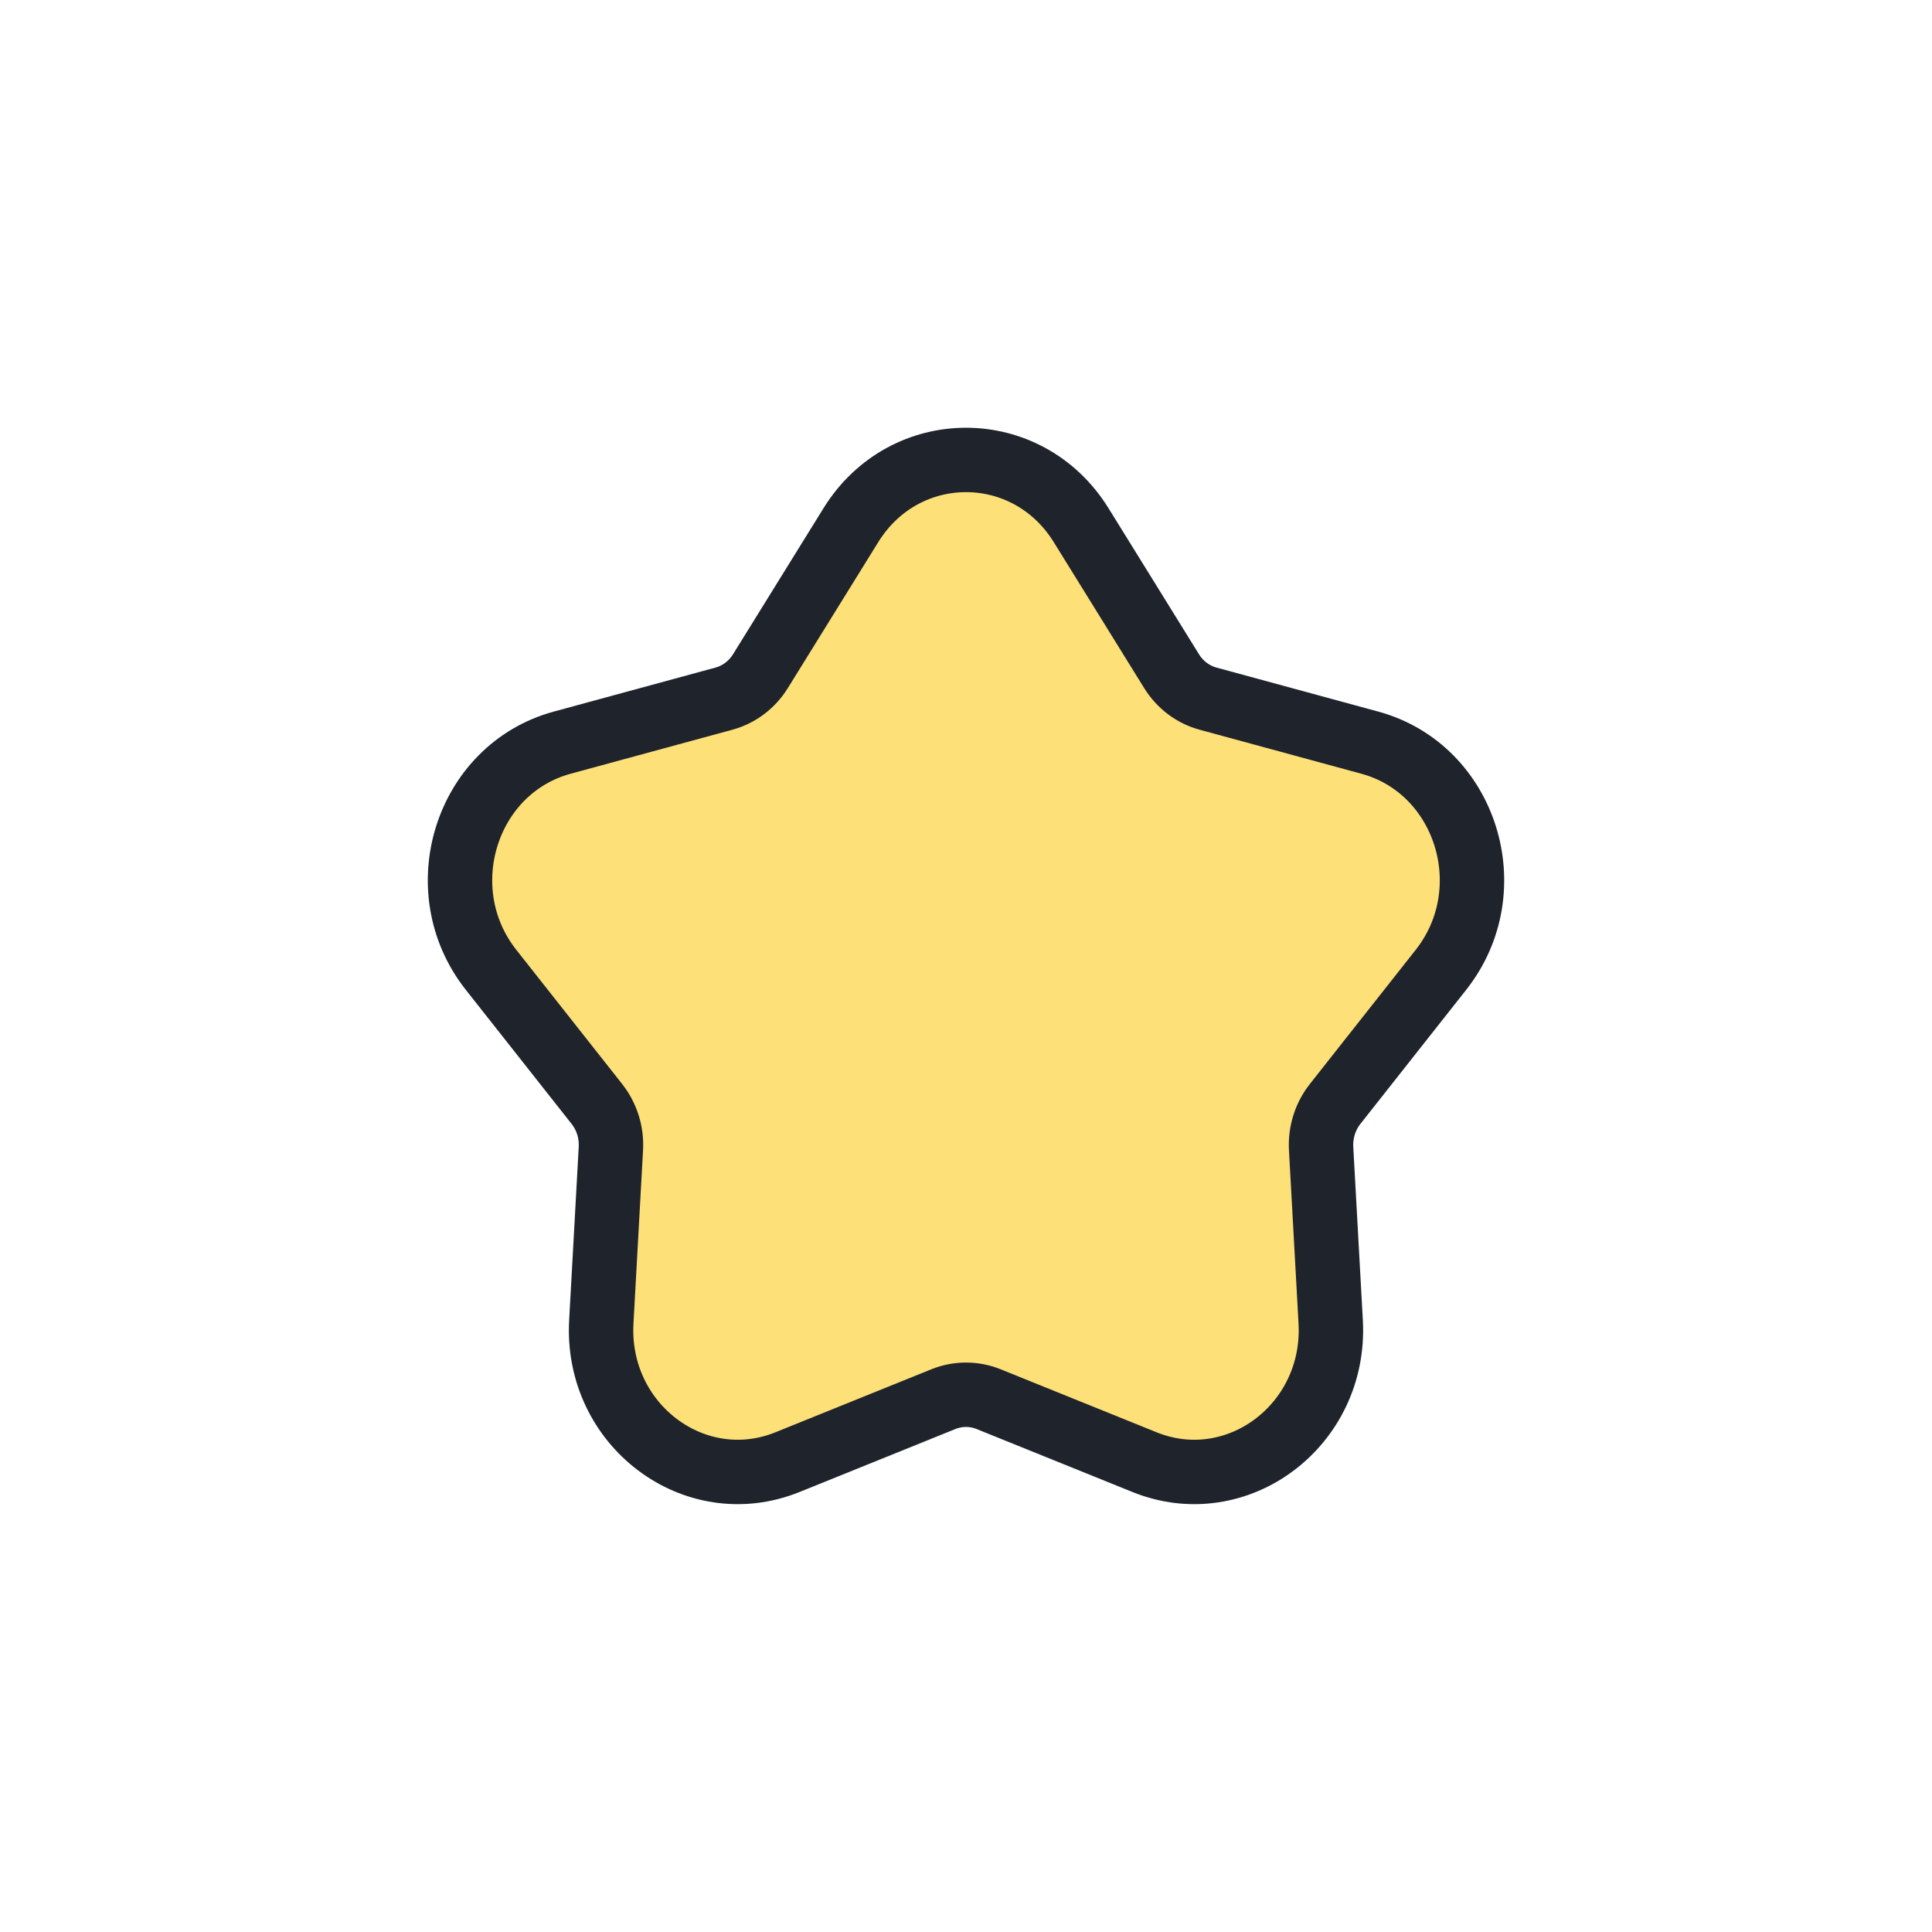
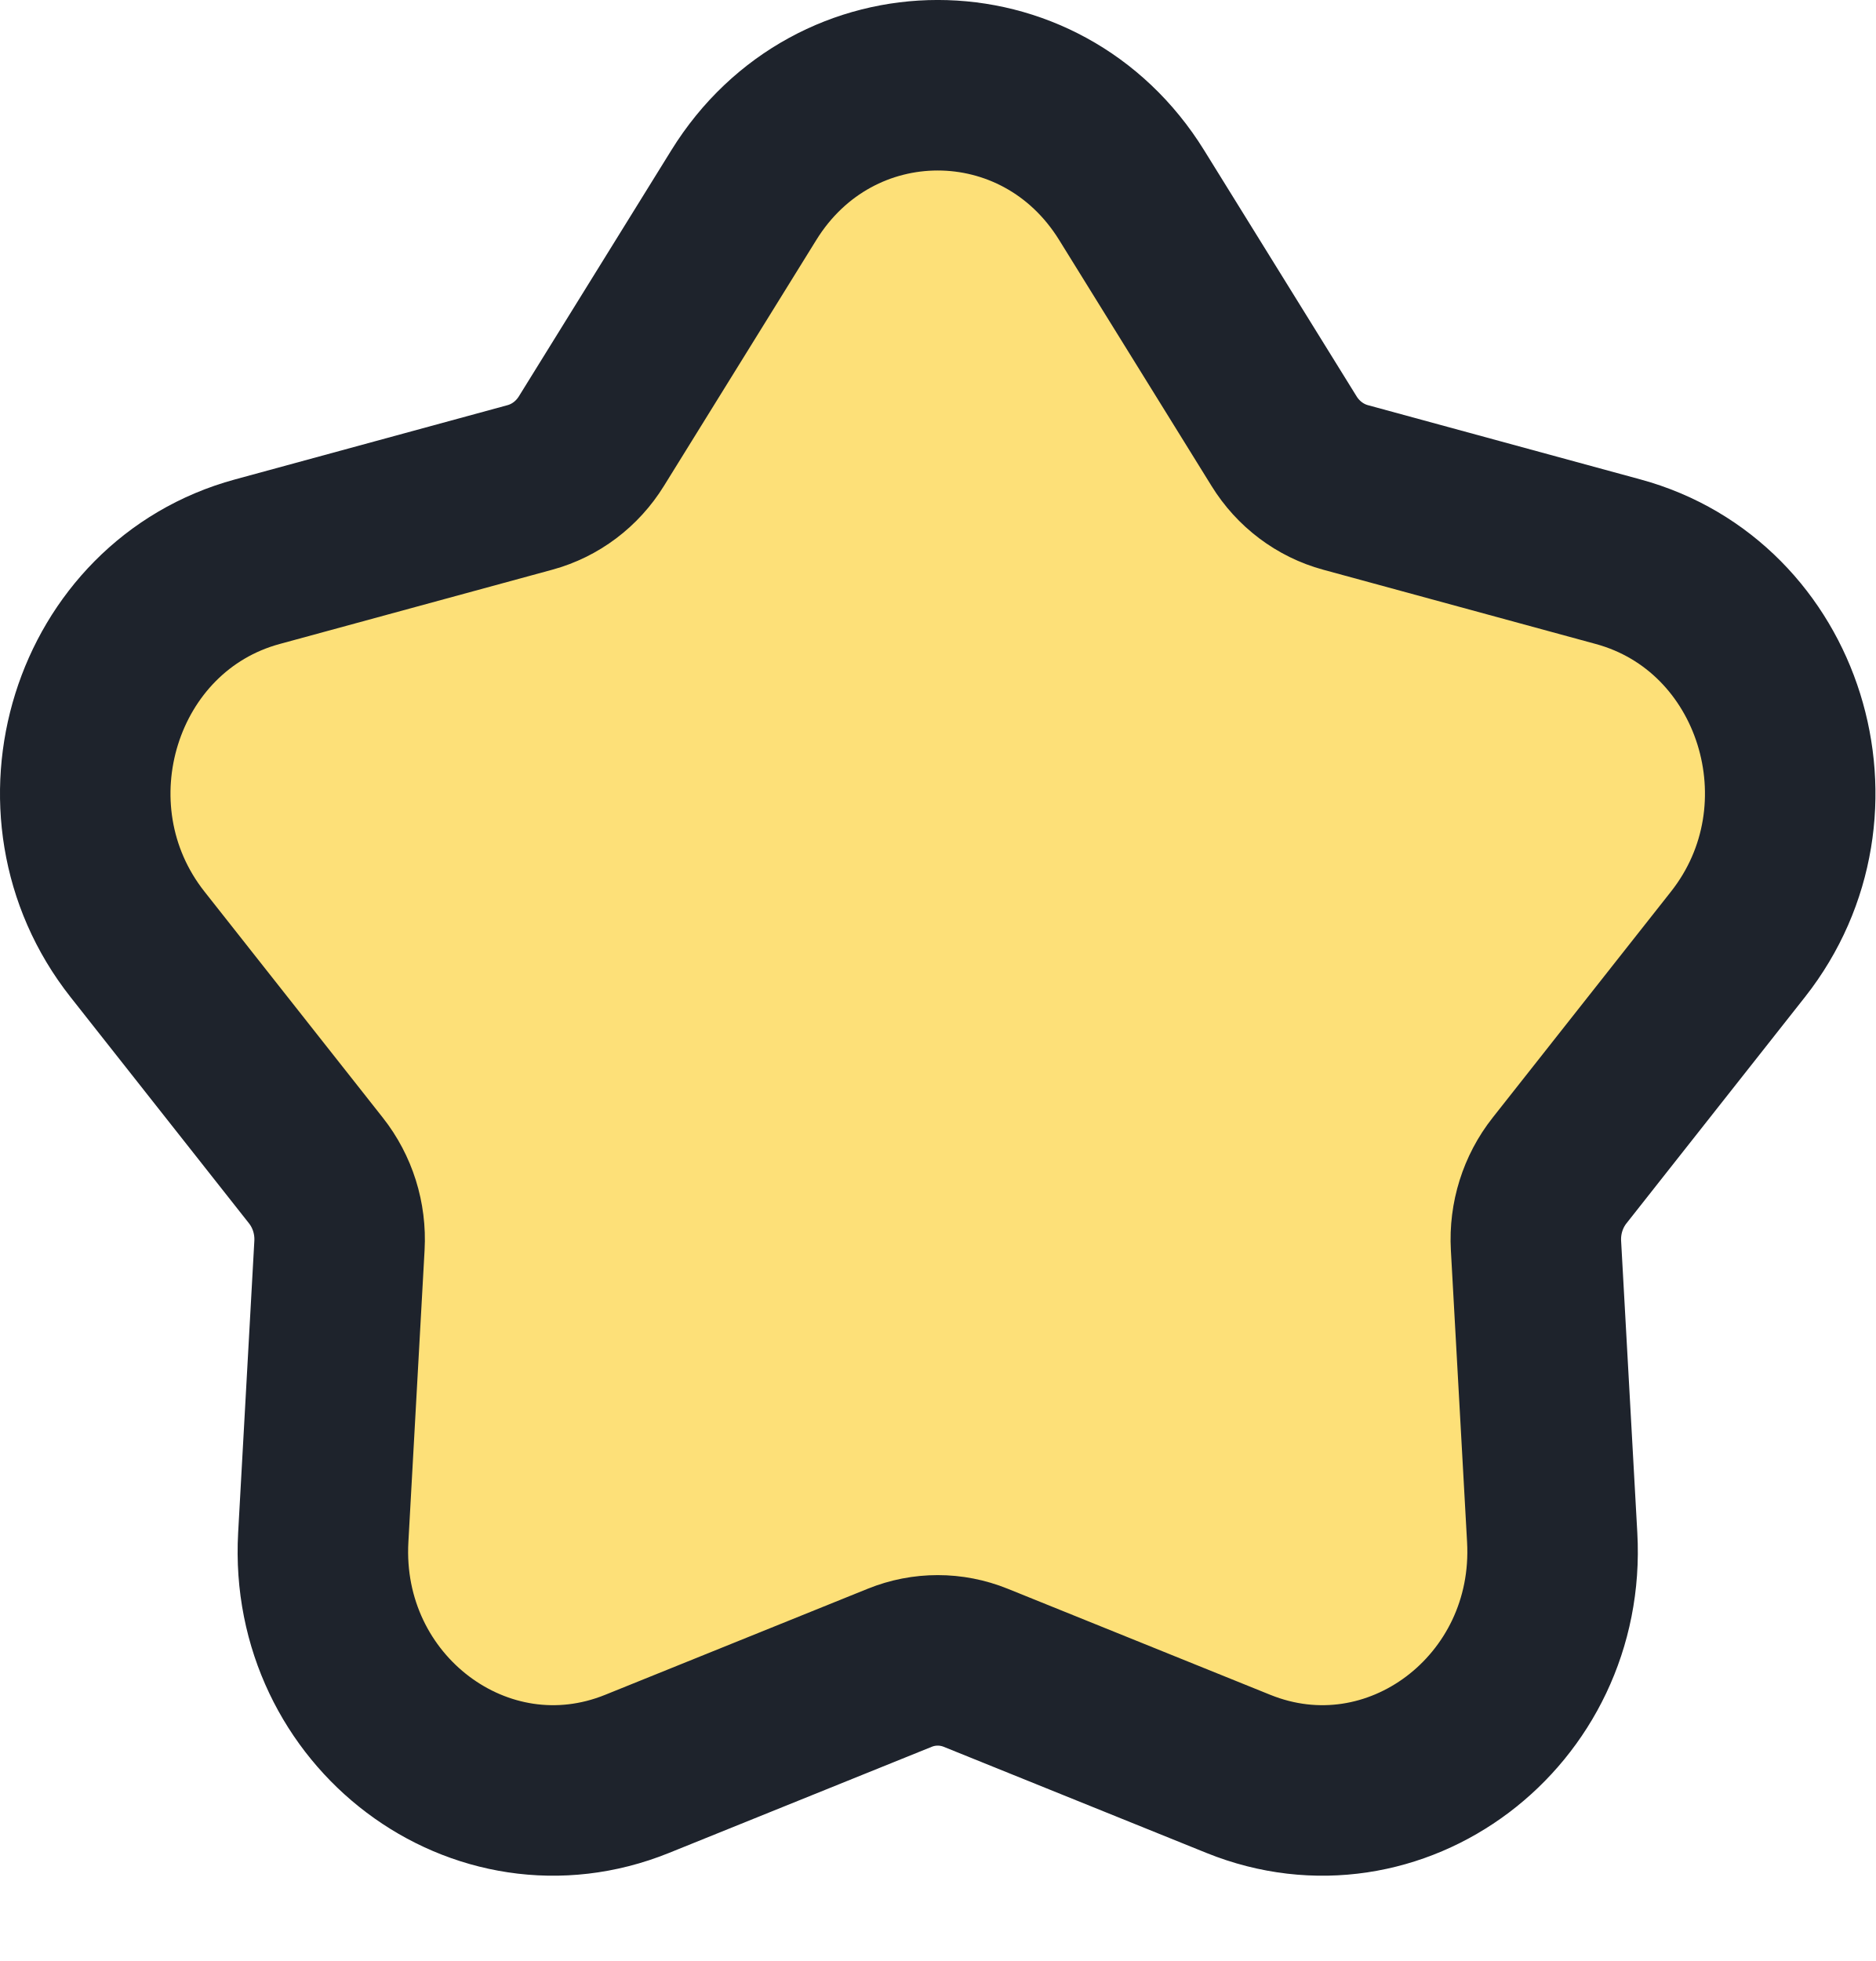
- <svg xmlns="http://www.w3.org/2000/svg" width="42" height="42" viewBox="0 0 42 42" fill="none">
-   <path fill-rule="evenodd" clip-rule="evenodd" d="M23.503 11.417C22.332 9.526 19.668 9.526 18.497 11.417L16.532 14.589C16.349 14.885 16.066 15.099 15.738 15.188L12.221 16.145C10.126 16.716 9.303 19.344 10.674 21.082L12.977 24.001C13.191 24.273 13.3 24.619 13.28 24.969L13.072 28.734C12.947 30.977 15.103 32.601 17.121 31.785L20.509 30.416C20.825 30.289 21.175 30.289 21.491 30.416L24.879 31.785C26.897 32.601 29.053 30.977 28.928 28.734L28.72 24.969C28.701 24.619 28.809 24.273 29.023 24.001L31.326 21.082C32.697 19.344 31.874 16.716 29.779 16.145L26.262 15.188C25.934 15.099 25.651 14.885 25.468 14.589L23.503 11.417Z" fill="#FDE078" stroke="#1E232C" stroke-width="1.4" />
+ <svg xmlns="http://www.w3.org/2000/svg" width="22" height="23" viewBox="0 0 22 23" fill="none">
+   <path id="Vector" fill-rule="evenodd" clip-rule="evenodd" d="M13.275 2.289C12.211 0.57 9.789 0.57 8.725 2.289L6.938 5.173C6.772 5.442 6.514 5.636 6.216 5.717L3.019 6.588C1.114 7.106 0.366 9.495 1.613 11.076L3.706 13.729C3.901 13.976 4 14.29 3.982 14.609L3.792 18.032C3.679 20.071 5.639 21.547 7.474 20.805L10.554 19.561C10.841 19.445 11.159 19.445 11.446 19.561L14.526 20.805C16.361 21.547 18.321 20.071 18.208 18.032L18.018 14.609C18 14.29 18.099 13.976 18.294 13.729L20.387 11.076C21.634 9.495 20.886 7.106 18.981 6.588L15.784 5.717C15.486 5.636 15.228 5.442 15.062 5.173L13.275 2.289Z" fill="#FDE078" stroke="#1E232C" stroke-width="2" />
</svg>
